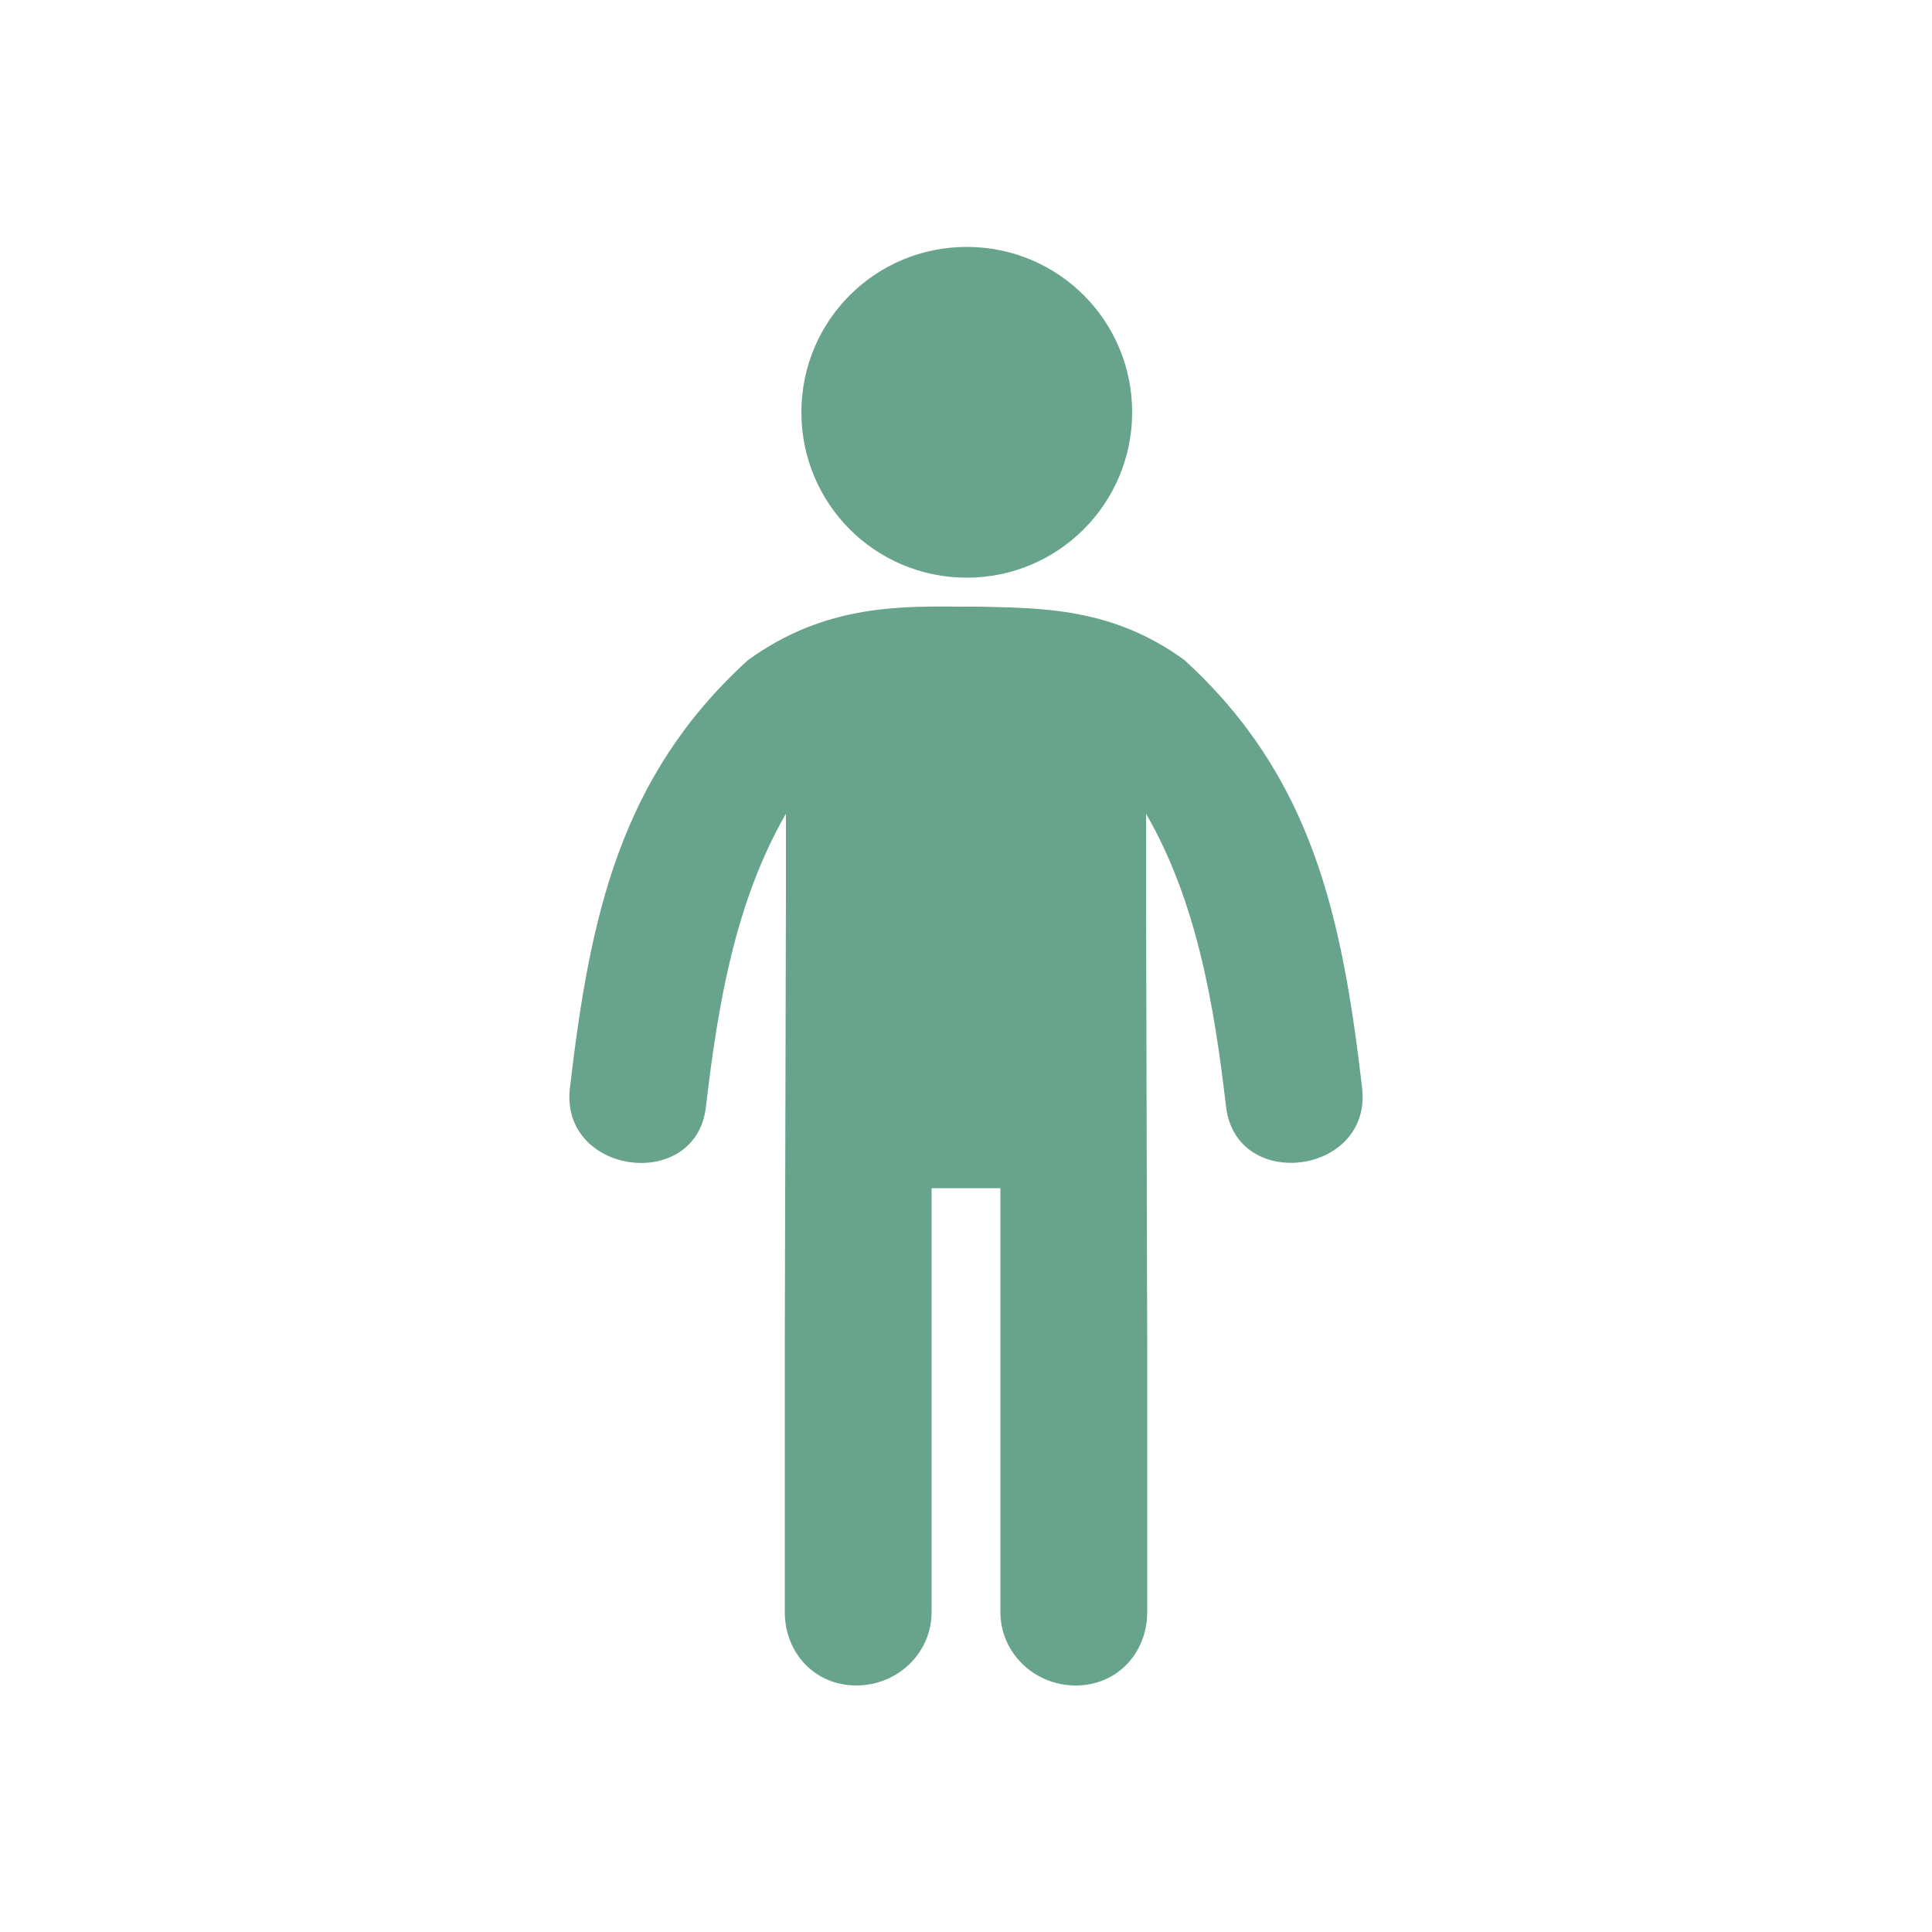
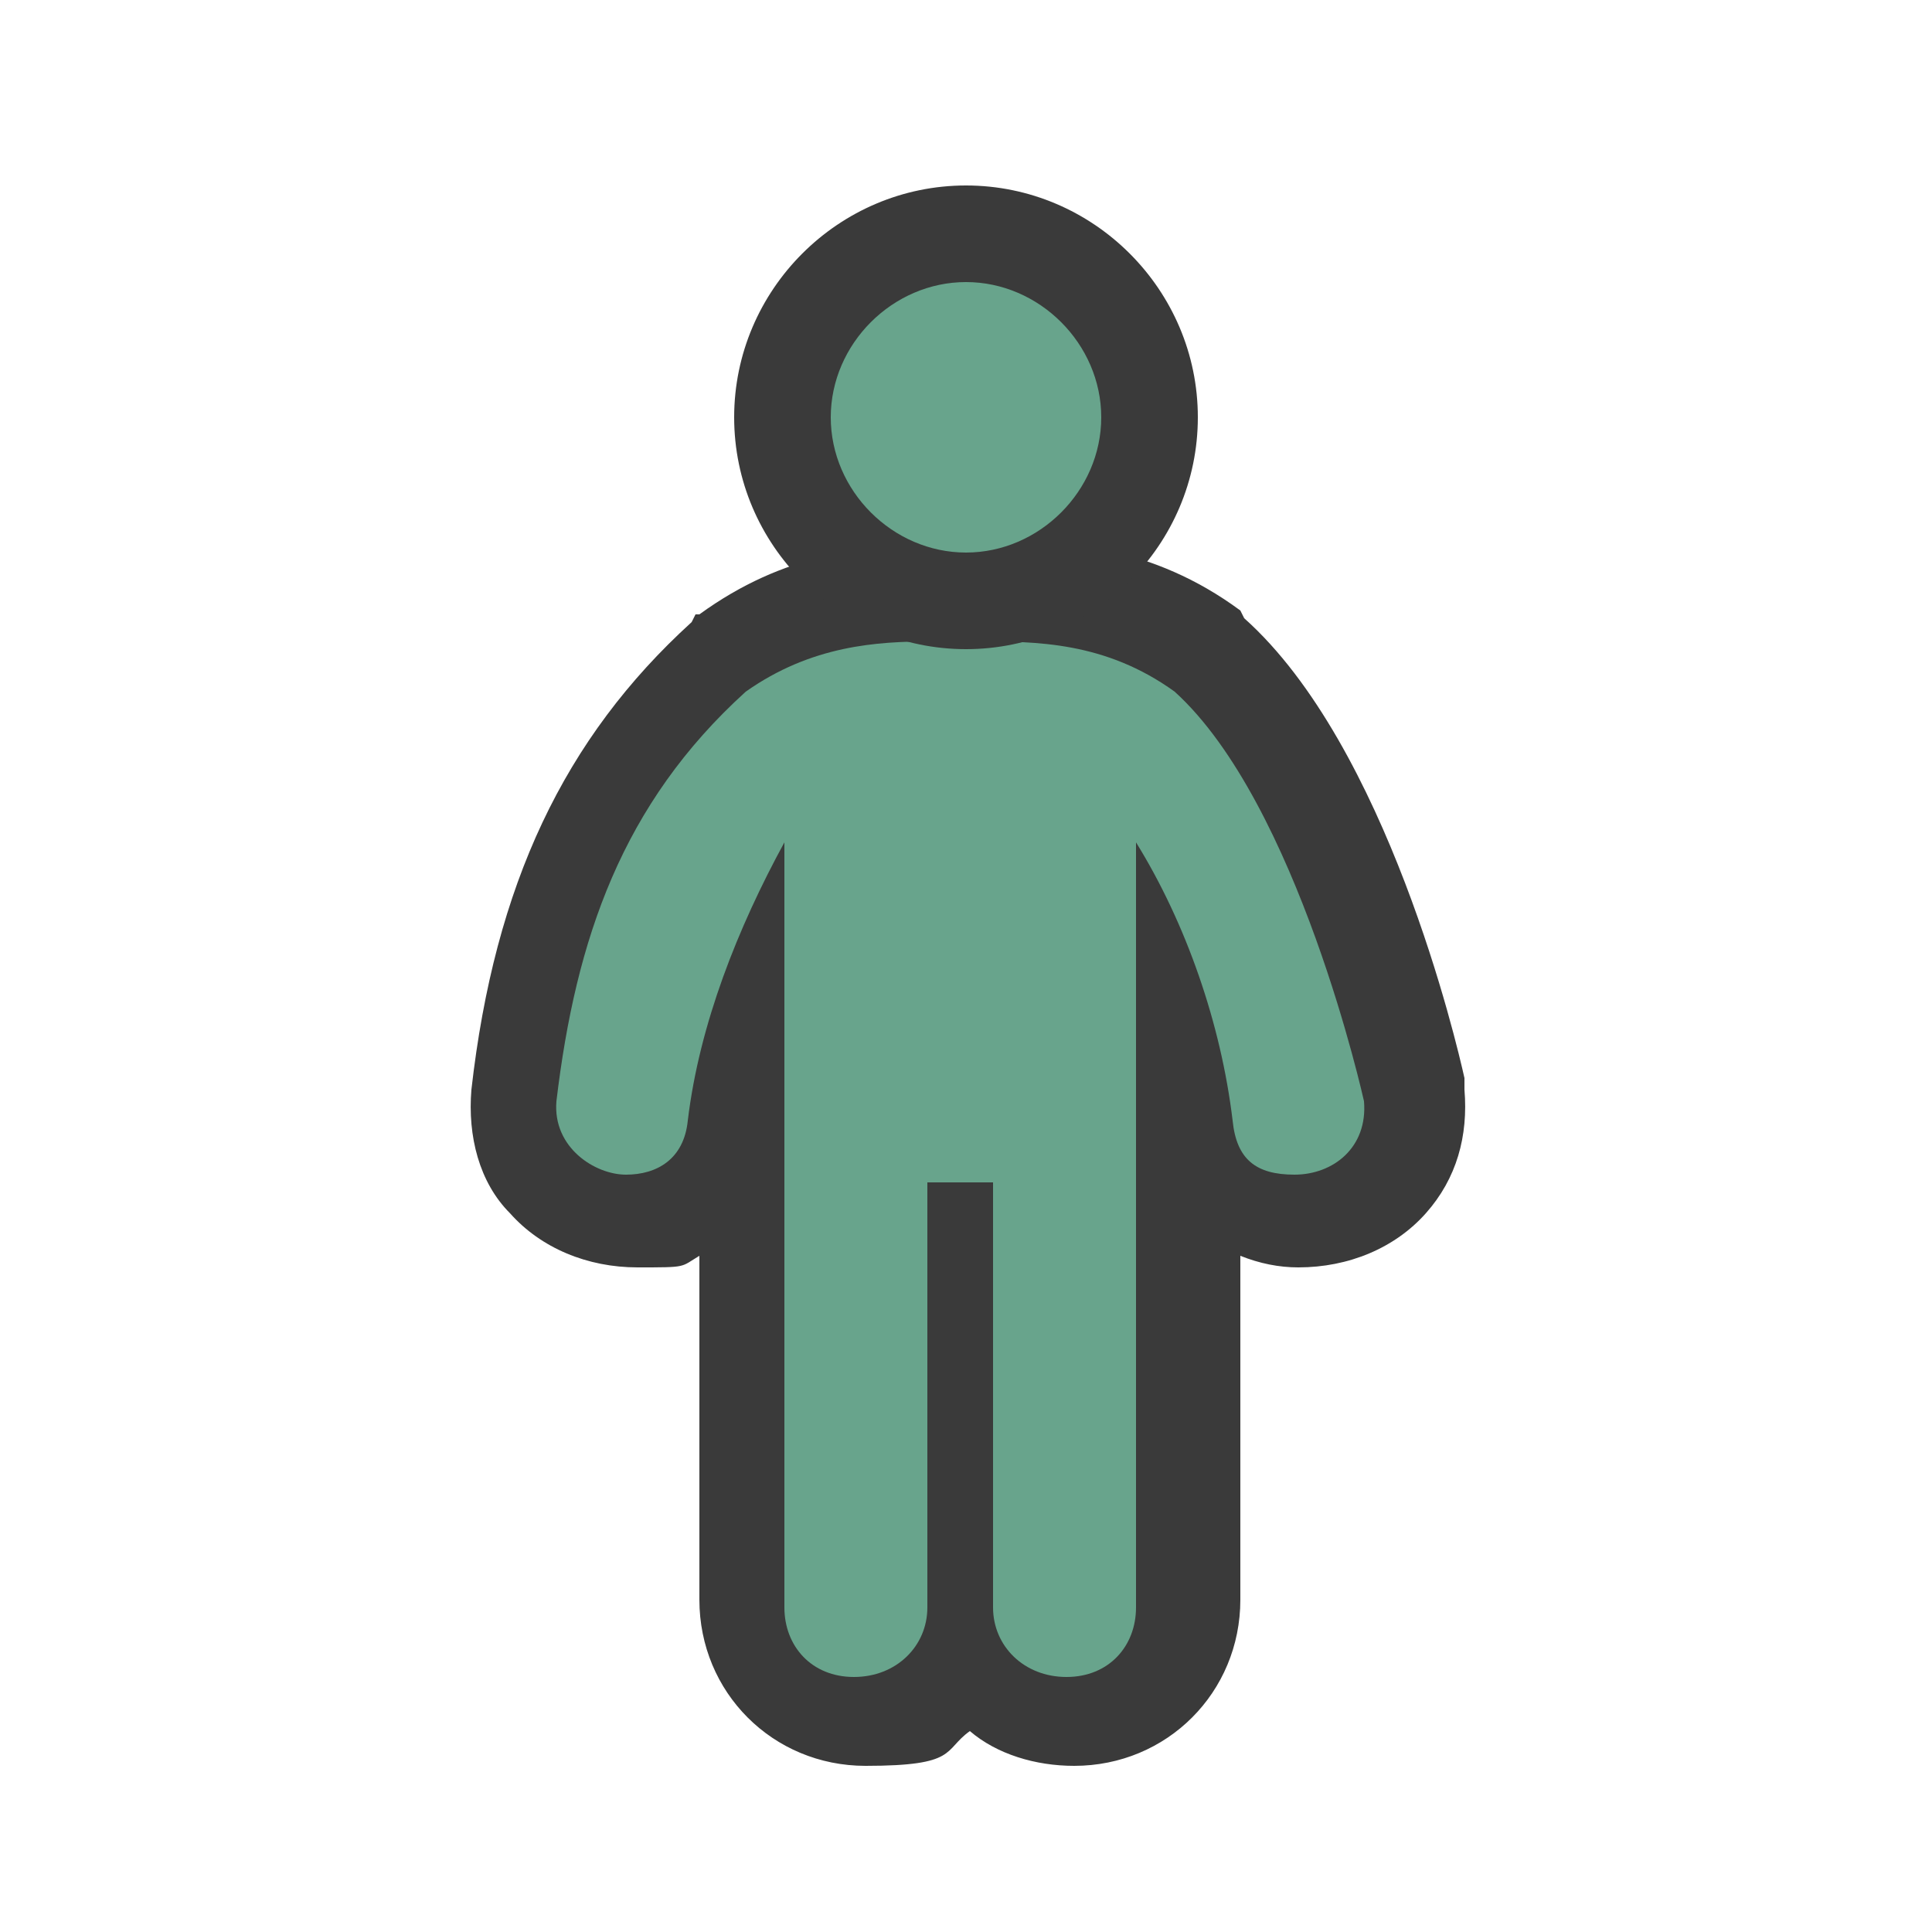
<svg xmlns="http://www.w3.org/2000/svg" id="Layer_1" version="1.1" viewBox="0 0 50 50">
  <defs>
    <style>
      .st0 {
+         fill: #3a3a3a;
+       }
+ 
+       .st1 {
        fill: #68a48c;
      }
    </style>
  </defs>
  <g id="surface1">
-     <path class="st0" d="M29.3,10.67c0,2.36-1.91,4.28-4.28,4.28s-4.28-1.91-4.28-4.28,1.91-4.28,4.28-4.28,4.28,1.91,4.28,4.28Z" />
-     <path class="st0" d="M35.25,28.14c-.52-4.44-1.29-8.04-4.6-11.06-1.88-1.37-3.73-1.34-5.31-1.38h-.34c-1.65-.01-3.63-.08-5.65,1.39-3.31,3.02-4.08,6.62-4.6,11.06-.27,2.26,3.27,2.72,3.52.49.31-2.65.76-5.31,2.07-7.58v2.07l-.03,11.8v6.79c0,1.05.77,1.9,1.85,1.9s1.95-.85,1.95-1.9v-10.97h1.78v10.97c0,1.05.87,1.9,1.95,1.9s1.85-.85,1.85-1.9v-6.79l-.03-11.8v-2.07c1.31,2.27,1.76,4.93,2.07,7.58.26,2.23,3.79,1.76,3.52-.49h0Z" />
+     <g>
+       <path class="st1" d="M27.7,44.5c-1.2,0-2.2-.6-2.7-1.6-.5.9-1.6,1.6-2.7,1.6-1.7,0-3-1.3-3-3.1v-12.2c-.2,1.4-1.4,2.3-2.8,2.3s-1.8-.4-2.3-1c-.5-.6-.8-1.4-.7-2.2.6-5.1,2.2-8.6,5.3-11.4h0s0,0,0,0c1.9-1.4,3.8-1.6,5.6-1.6h.9s.3,0,.3,0c1.6,0,3.5,0,5.5,1.6h0s0,0,0,0c3.4,3.1,5.2,10.9,5.3,11.2h0c0,0,0,.1,0,.1,0,.8-.1,1.6-.7,2.2-.6.6-1.4,1-2.3,1-1.4,0-2.6-.9-2.8-2.3v5.7s0,6.5,0,6.5c0,1.7-1.3,3.1-3,3.1Z" />
+       <path class="st0" d="M24.4,16.6c.2,0,.4,0,.6,0h.3c1.5,0,3.3,0,5.1,1.3,3.2,2.9,4.9,10.6,4.9,10.6.1,1.2-.8,1.9-1.8,1.9s-1.5-.4-1.6-1.4c-.3-2.5-1.2-5.1-2.5-7.2v13.3s0,6.5,0,6.5c0,1-.7,1.8-1.8,1.8s-1.9-.8-1.9-1.8v-11h-1.7v11c0,1-.8,1.8-1.9,1.8s-1.8-.8-1.8-1.8v-17.8s0-2,0-2c-1.2,2.2-2.2,4.7-2.5,7.2-.1,1-.8,1.4-1.6,1.4s-1.9-.7-1.8-1.9c.5-4.2,1.7-7.7,4.9-10.6,1.7-1.2,3.4-1.3,4.8-1.3M24.4,14.1c-2,0-4.1.2-6.3,1.8h-.1c0,0-.1.2-.1.2-3.3,3-5.1,6.8-5.7,12.1-.1,1.2.2,2.4,1,3.2.8.9,2,1.4,3.3,1.4s1.1,0,1.6-.3v2.4s0,6.5,0,6.5c0,2.4,1.9,4.3,4.3,4.3s2-.4,2.7-.9c.7.6,1.7.9,2.7.9,2.4,0,4.3-1.9,4.3-4.3v-8.9c.5.2,1,.3,1.5.3,1.3,0,2.5-.5,3.3-1.4.8-.9,1.1-2,1-3.2h0c0-.1,0-.3,0-.3-.2-.9-2-8.6-5.7-11.9h0c0,0-.1-.2-.1-.2-2.3-1.7-4.6-1.8-6.2-1.8h-.2s0,0,0,0h-.5s-.5,0-.5,0h0Z" />
+     </g>
+     <g>
+       <path class="st1" d="M25,15.5c-2.6,0-4.8-2.1-4.8-4.8s2.1-4.8,4.8-4.8,4.8,2.1,4.8,4.8-2.1,4.8-4.8,4.8Z" />
+       <path class="st0" d="M25,7.3c1.9,0,3.5,1.6,3.5,3.5s-1.6,3.5-3.5,3.5-3.5-1.6-3.5-3.5,1.6-3.5,3.5-3.5M25,4.8c-3.3,0-6,2.7-6,6s2.7,6,6,6,6-2.7,6-6-2.7-6-6-6h0Z" />
+     </g>
  </g>
</svg>
